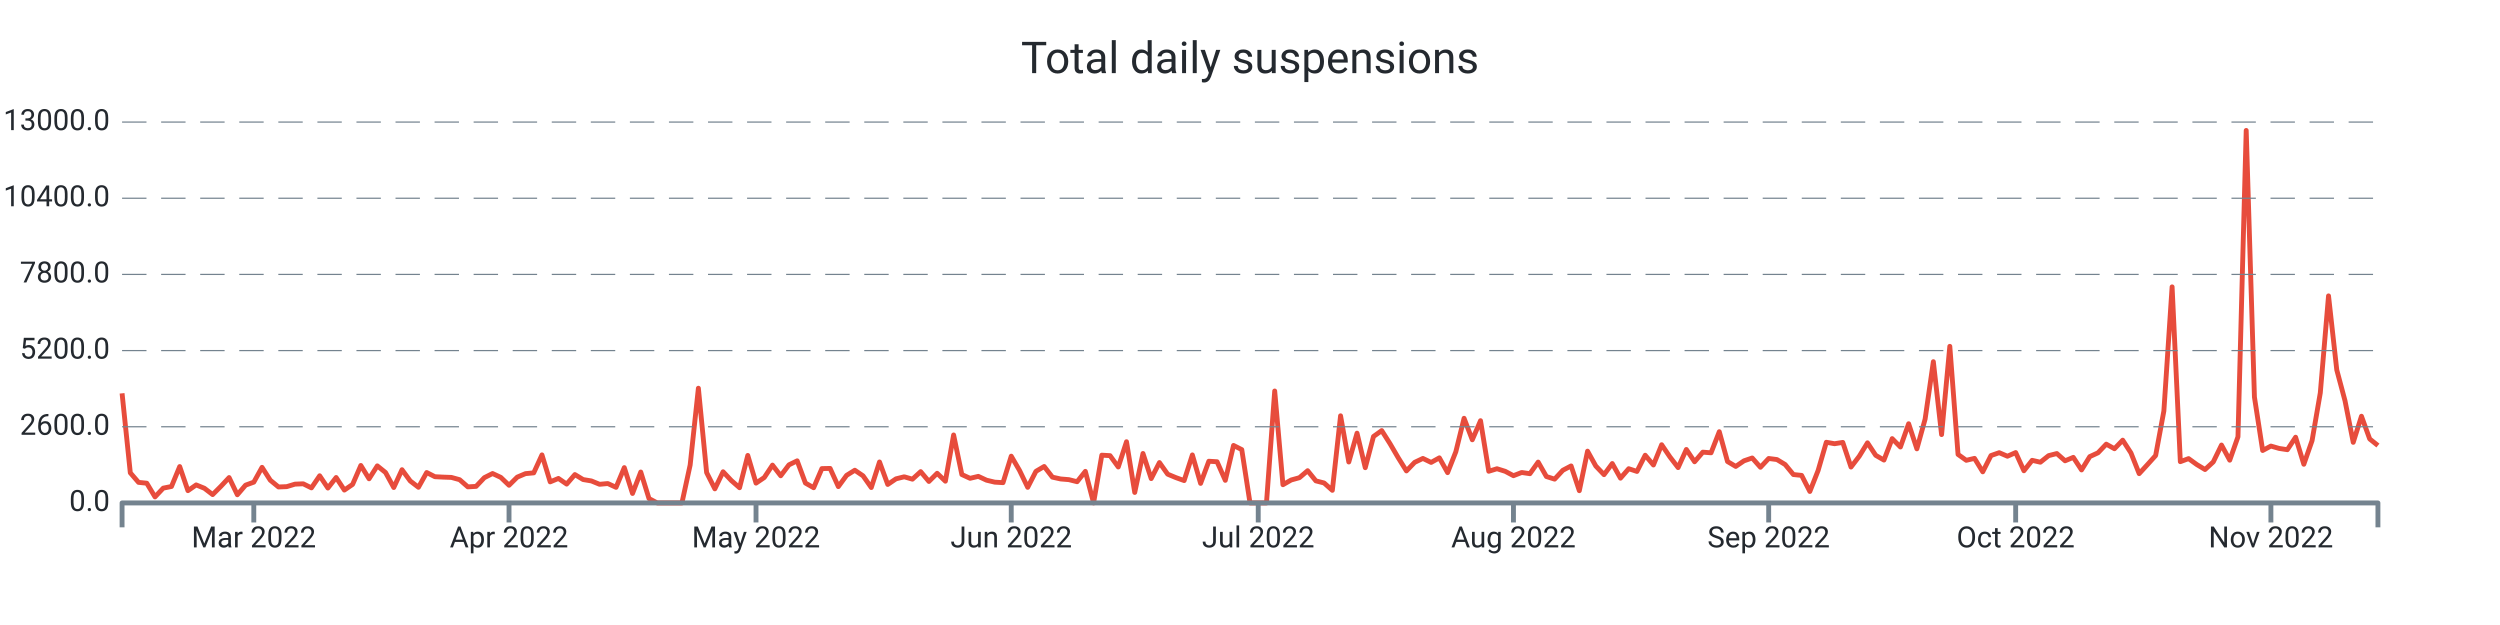
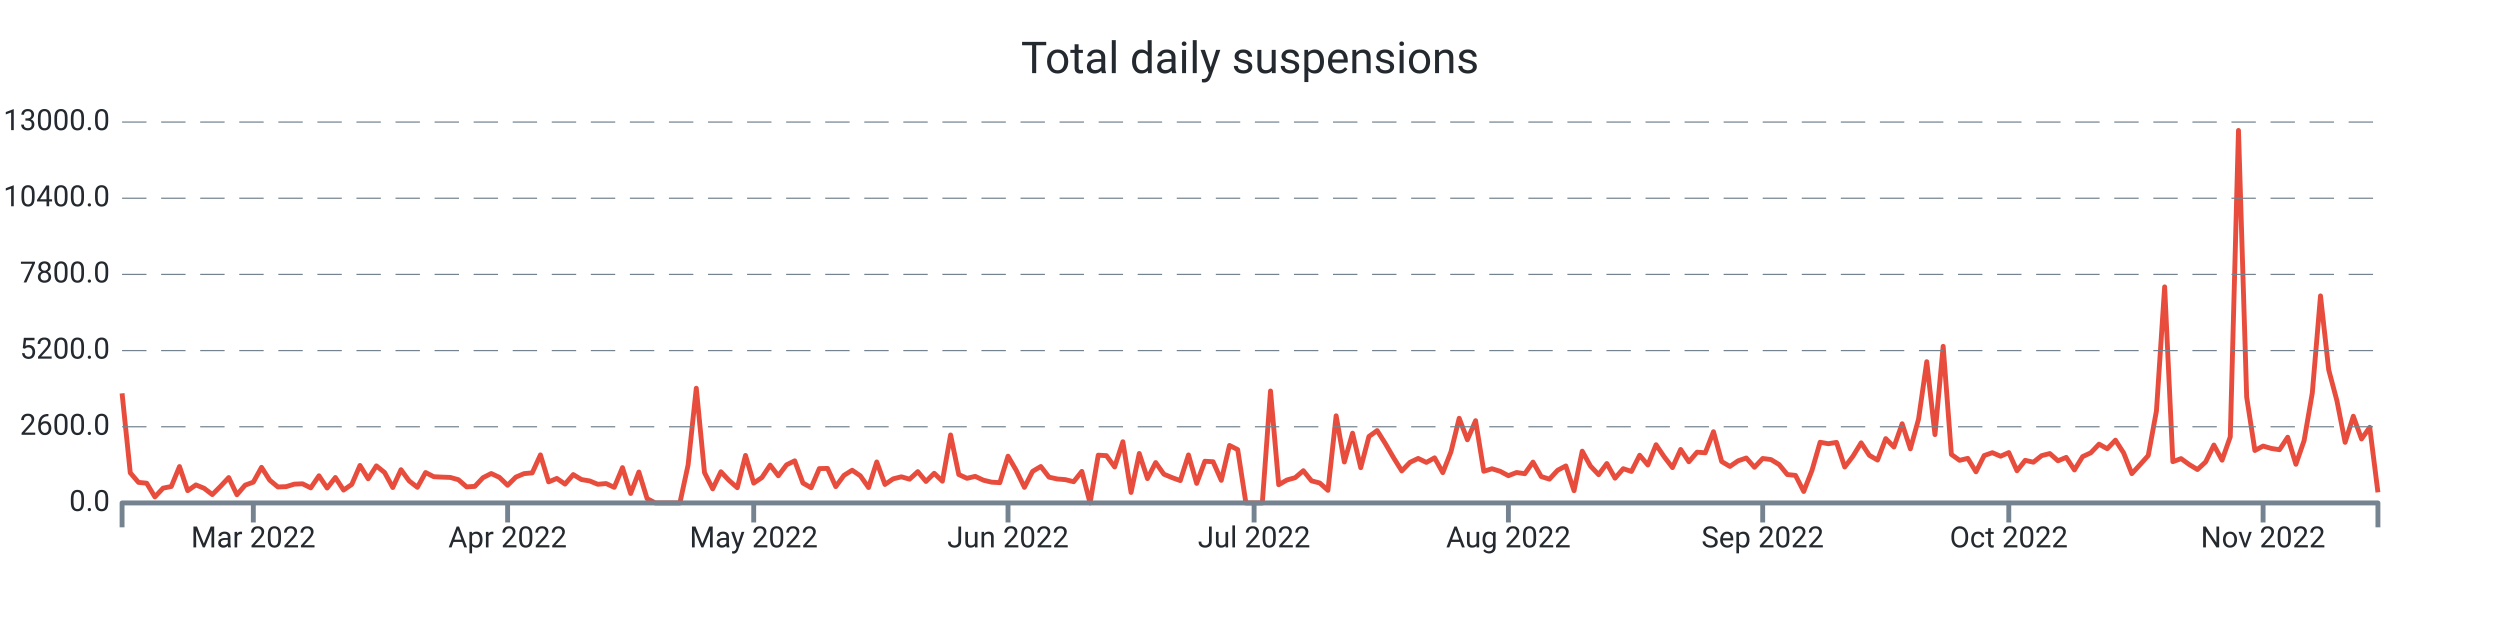
<svg xmlns="http://www.w3.org/2000/svg" width="1024.0" height="256.0" viewBox="0 0 1024.0 256.0" preserveAspectRatio="xMidYMid meet">
-   <path stroke="#e74c3c" stroke-linejoin="round" d="M 50.0 161.108 L 50 161.108L 53.372 193.664L 56.745 197.576L 60.117 197.924L 63.489 203.528L 66.861 199.94L 70.234 199.268L 73.606 191.108L 76.978 200.972L 80.35 198.62L 83.723 200L 87.095 202.58L 90.467 199.208L 93.839 195.608L 97.212 202.652L 100.584 198.716L 103.956 197.492L 107.328 191.42L 110.701 196.688L 114.073 199.46L 117.445 199.328L 120.818 198.308L 124.19 198.164L 127.562 199.832L 130.934 194.876L 134.307 199.904L 137.679 195.584L 141.051 200.732L 144.423 198.416L 147.796 190.652L 151.168 196.112L 154.54 190.82L 157.912 193.532L 161.285 199.688L 164.657 192.392L 168.029 197L 171.401 199.592L 174.774 193.544L 178.146 195.26L 181.518 195.428L 184.891 195.548L 188.263 196.484L 191.635 199.424L 195.007 199.22L 198.38 195.656L 201.752 193.952L 205.124 195.536L 208.496 198.764L 211.869 195.428L 215.241 194L 218.613 193.688L 221.985 186.32L 225.358 197.372L 228.73 195.968L 232.102 198.284L 235.474 194.384L 238.847 196.424L 242.219 196.988L 245.591 198.368L 248.964 198.056L 252.336 199.616L 255.708 191.54L 259.08 202.124L 262.453 193.34L 265.825 204.2L 269.197 206L 272.569 206L 275.942 206L 279.314 206L 282.686 190.472L 286.058 159.02L 289.431 193.568L 292.803 200.228L 296.175 193.232L 299.547 196.82L 302.92 199.772L 306.292 186.548L 309.664 197.888L 313.036 195.596L 316.409 190.508L 319.781 194.876L 323.153 190.4L 326.526 188.756L 329.898 197.852L 333.27 199.772L 336.642 191.936L 340.015 191.864L 343.387 199.316L 346.759 194.708L 350.131 192.608L 353.504 194.9L 356.876 199.7L 360.248 189.224L 363.62 198.428L 366.993 196.136L 370.365 195.296L 373.737 196.268L 377.109 193.184L 380.482 197.204L 383.854 193.856L 387.226 197.096L 390.599 178.16L 393.971 194.372L 397.343 195.92L 400.715 195.116L 404.088 196.688L 407.46 197.492L 410.832 197.696L 414.204 186.848L 417.577 192.644L 420.949 199.616L 424.321 193.052L 427.693 191.072L 431.066 195.44L 434.438 196.184L 437.81 196.46L 441.182 197.312L 444.555 193.076L 447.927 206L 451.299 186.44L 454.672 186.632L 458.044 191.276L 461.416 180.932L 464.788 201.704L 468.161 185.744L 471.533 196.028L 474.905 189.464L 478.277 194.228L 481.65 195.632L 485.022 196.844L 488.394 186.332L 491.766 197.996L 495.139 188.924L 498.511 189.128L 501.883 196.748L 505.255 182.456L 508.628 184.16L 512 206L 515.372 206L 518.745 206L 522.117 160.16L 525.489 198.536L 528.861 196.604L 532.234 195.668L 535.606 192.8L 538.978 196.964L 542.35 197.828L 545.723 200.84L 549.095 170.312L 552.467 189.236L 555.839 177.428L 559.212 191.564L 562.584 178.784L 565.956 176.372L 569.328 181.7L 572.701 187.472L 576.073 192.884L 579.445 189.38L 582.818 187.772L 586.19 189.404L 589.562 187.532L 592.934 193.592L 596.307 185.036L 599.679 171.332L 603.051 180.14L 606.423 172.316L 609.796 193.028L 613.168 191.996L 616.54 193.052L 619.912 194.84L 623.285 193.532L 626.657 194.024L 630.029 189.272L 633.401 195.188L 636.774 196.256L 640.146 192.62L 643.518 190.844L 646.891 200.984L 650.263 184.796L 653.635 190.88L 657.007 194.42L 660.38 189.86L 663.752 195.86L 667.124 191.984L 670.496 193.1L 673.869 186.464L 677.241 190.46L 680.613 182.156L 683.985 187.136L 687.358 191.528L 690.73 184.1L 694.102 189.14L 697.474 185.204L 700.847 185.468L 704.219 176.828L 707.591 189.044L 710.964 191.048L 714.336 188.756L 717.708 187.592L 721.08 191.396L 724.453 187.796L 727.825 188.228L 731.197 190.268L 734.569 194.372L 737.942 194.72L 741.314 201.308L 744.686 192.752L 748.058 181.148L 751.431 181.748L 754.803 181.208L 758.175 191.3L 761.547 186.884L 764.92 181.376L 768.292 186.5L 771.664 188.444L 775.036 179.66L 778.409 183.092L 781.781 173.564L 785.153 183.836L 788.526 171.668L 791.898 148.148L 795.27 178.004L 798.642 141.86L 802.015 186.128L 805.387 188.54L 808.759 187.748L 812.131 193.256L 815.504 186.596L 818.876 185.42L 822.248 186.872L 825.62 185.372L 828.993 192.824L 832.365 188.552L 835.737 189.32L 839.109 186.632L 842.482 185.768L 845.854 188.744L 849.226 187.34L 852.599 192.488L 855.971 187.028L 859.343 185.468L 862.715 181.928L 866.088 183.8L 869.46 180.296L 872.832 185.516L 876.204 194L 879.577 190.328L 882.949 186.584L 886.321 168.32L 889.693 117.5L 893.066 189.104L 896.438 187.844L 899.81 190.28L 903.182 192.32L 906.555 189.2L 909.927 182.288L 913.299 188.492L 916.672 178.916L 920.044 53.432L 923.416 162.656L 926.788 184.52L 930.161 182.708L 933.533 183.68L 936.905 184.196L 940.277 179.084L 943.65 190.16L 947.022 180.476L 950.394 160.916L 953.766 121.196L 957.139 151.508L 960.511 164.132L 963.883 181.184L 967.255 170.492L 970.628 179.792L 974 182.492" stroke-width="2.0" fill="none" />
+   <path stroke="#e74c3c" stroke-linejoin="round" d="M 50.0 161.108 L 50 161.108L 53.36 193.664L 56.72 197.576L 60.08 197.924L 63.44 203.528L 66.8 199.94L 70.16 199.268L 73.52 191.108L 76.88 200.972L 80.24 198.62L 83.6 200L 86.96 202.58L 90.32 199.208L 93.68 195.608L 97.04 202.652L 100.4 198.716L 103.76 197.492L 107.12 191.42L 110.48 196.688L 113.84 199.46L 117.2 199.328L 120.56 198.308L 123.92 198.164L 127.28 199.832L 130.64 194.876L 134 199.904L 137.36 195.584L 140.72 200.732L 144.08 198.416L 147.44 190.652L 150.8 196.112L 154.16 190.82L 157.52 193.532L 160.88 199.688L 164.24 192.392L 167.6 197L 170.96 199.592L 174.32 193.544L 177.68 195.26L 181.04 195.428L 184.4 195.548L 187.76 196.484L 191.12 199.424L 194.48 199.22L 197.84 195.656L 201.2 193.952L 204.56 195.536L 207.92 198.764L 211.28 195.428L 214.64 194L 218 193.688L 221.36 186.32L 224.72 197.372L 228.08 195.968L 231.44 198.284L 234.8 194.384L 238.16 196.424L 241.52 196.988L 244.88 198.368L 248.24 198.056L 251.6 199.616L 254.96 191.54L 258.32 202.124L 261.68 193.34L 265.04 204.2L 268.4 206L 271.76 206L 275.12 206L 278.48 206L 281.84 190.472L 285.2 159.02L 288.56 193.568L 291.92 200.228L 295.28 193.232L 298.64 196.82L 302 199.772L 305.36 186.548L 308.72 197.888L 312.08 195.596L 315.44 190.508L 318.8 194.876L 322.16 190.4L 325.52 188.756L 328.88 197.852L 332.24 199.772L 335.6 191.936L 338.96 191.864L 342.32 199.316L 345.68 194.708L 349.04 192.608L 352.4 194.9L 355.76 199.7L 359.12 189.224L 362.48 198.428L 365.84 196.136L 369.2 195.296L 372.56 196.268L 375.92 193.184L 379.28 197.204L 382.64 193.856L 386 197.096L 389.36 178.16L 392.72 194.372L 396.08 195.92L 399.44 195.116L 402.8 196.688L 406.16 197.492L 409.52 197.696L 412.88 186.848L 416.24 192.644L 419.6 199.616L 422.96 193.052L 426.32 191.072L 429.68 195.44L 433.04 196.184L 436.4 196.46L 439.76 197.312L 443.12 193.076L 446.48 206L 449.84 186.44L 453.2 186.632L 456.56 191.276L 459.92 180.932L 463.28 201.704L 466.64 185.744L 470 196.028L 473.36 189.464L 476.72 194.228L 480.08 195.632L 483.44 196.844L 486.8 186.332L 490.16 197.996L 493.52 188.924L 496.88 189.128L 500.24 196.748L 503.6 182.456L 506.96 184.16L 510.32 206L 513.68 206L 517.04 206L 520.4 160.16L 523.76 198.536L 527.12 196.604L 530.48 195.668L 533.84 192.8L 537.2 196.964L 540.56 197.828L 543.92 200.84L 547.28 170.312L 550.64 189.236L 554 177.428L 557.36 191.564L 560.72 178.784L 564.08 176.372L 567.44 181.7L 570.8 187.472L 574.16 192.884L 577.52 189.38L 580.88 187.772L 584.24 189.404L 587.6 187.532L 590.96 193.592L 594.32 185.036L 597.68 171.332L 601.04 180.14L 604.4 172.316L 607.76 193.028L 611.12 191.996L 614.48 193.052L 617.84 194.84L 621.2 193.532L 624.56 194.024L 627.92 189.272L 631.28 195.188L 634.64 196.256L 638 192.62L 641.36 190.844L 644.72 200.984L 648.08 184.796L 651.44 190.88L 654.8 194.42L 658.16 189.86L 661.52 195.86L 664.88 191.984L 668.24 193.1L 671.6 186.464L 674.96 190.46L 678.32 182.156L 681.68 187.136L 685.04 191.528L 688.4 184.1L 691.76 189.14L 695.12 185.204L 698.48 185.468L 701.84 176.828L 705.2 189.044L 708.56 191.048L 711.92 188.756L 715.28 187.592L 718.64 191.396L 722 187.796L 725.36 188.228L 728.72 190.268L 732.08 194.372L 735.44 194.72L 738.8 201.308L 742.16 192.752L 745.52 181.148L 748.88 181.748L 752.24 181.208L 755.6 191.3L 758.96 186.884L 762.32 181.376L 765.68 186.5L 769.04 188.444L 772.4 179.66L 775.76 183.092L 779.12 173.564L 782.48 183.836L 785.84 171.668L 789.2 148.148L 792.56 178.004L 795.92 141.86L 799.28 186.128L 802.64 188.54L 806 187.748L 809.36 193.256L 812.72 186.596L 816.08 185.42L 819.44 186.872L 822.8 185.372L 826.16 192.824L 829.52 188.552L 832.88 189.32L 836.24 186.632L 839.6 185.768L 842.96 188.744L 846.32 187.34L 849.68 192.488L 853.04 187.028L 856.4 185.468L 859.76 181.928L 863.12 183.8L 866.48 180.296L 869.84 185.516L 873.2 194L 876.56 190.328L 879.92 186.584L 883.28 168.32L 886.64 117.5L 890 189.104L 893.36 187.844L 896.72 190.28L 900.08 192.32L 903.44 189.2L 906.8 182.288L 910.16 188.492L 913.52 178.916L 916.88 53.432L 920.24 162.656L 923.6 184.52L 926.96 182.708L 930.32 183.68L 933.68 184.196L 937.04 179.084L 940.4 190.16L 943.76 180.476L 947.12 160.916L 950.48 121.196L 953.84 151.508L 957.2 164.132L 960.56 181.184L 963.92 170.492L 967.28 179.792L 970.64 175.028L 974 201.656" stroke-width="2.0" fill="none" />
  <text x="45.0" font-family="-apple-system, system-ui, BlinkMacSystemFont, Roboto" y="50.0" dominant-baseline="middle" text-anchor="end" font-size="12" fill="#24292f">13000.0</text>
  <path stroke="#74838f" stroke-dasharray="10 6" stroke-width="0.5" d="M 50.0 50.0 L 974.0 50.0" />
  <text x="45.0" font-family="-apple-system, system-ui, BlinkMacSystemFont, Roboto" y="81.2" dominant-baseline="middle" text-anchor="end" font-size="12" fill="#24292f">10400.0</text>
  <path stroke="#74838f" stroke-dasharray="10 6" stroke-width="0.5" d="M 50.0 81.2 L 974.0 81.2" />
  <text x="45.0" font-family="-apple-system, system-ui, BlinkMacSystemFont, Roboto" y="112.4" dominant-baseline="middle" text-anchor="end" font-size="12" fill="#24292f">7800.0</text>
  <path stroke="#74838f" stroke-dasharray="10 6" stroke-width="0.5" d="M 50.0 112.4 L 974.0 112.4" />
  <text x="45.0" font-family="-apple-system, system-ui, BlinkMacSystemFont, Roboto" y="143.6" dominant-baseline="middle" text-anchor="end" font-size="12" fill="#24292f">5200.0</text>
  <path stroke="#74838f" stroke-dasharray="10 6" stroke-width="0.5" d="M 50.0 143.6 L 974.0 143.6" />
  <text x="45.0" font-family="-apple-system, system-ui, BlinkMacSystemFont, Roboto" y="174.8" dominant-baseline="middle" text-anchor="end" font-size="12" fill="#24292f">2600.0</text>
  <path stroke="#74838f" stroke-dasharray="10 6" stroke-width="0.5" d="M 50.0 174.8 L 974.0 174.8" />
  <text x="45.0" font-family="-apple-system, system-ui, BlinkMacSystemFont, Roboto" y="206.0" dominant-baseline="middle" text-anchor="end" font-size="12" fill="#24292f">0.0</text>
-   <path stroke="#74838f" stroke-width="2.0" d="M 103.956 206.0 L 103.956 214.0" />
-   <text x="103.956" font-family="-apple-system, system-ui, BlinkMacSystemFont, Roboto" y="216.0" dominant-baseline="hanging" text-anchor="middle" font-size="12" fill="#24292f">Mar 2022</text>
-   <path stroke="#74838f" stroke-width="2.0" d="M 208.496 206.0 L 208.496 214.0" />
-   <text x="208.496" font-family="-apple-system, system-ui, BlinkMacSystemFont, Roboto" y="216.0" dominant-baseline="hanging" text-anchor="middle" font-size="12" fill="#24292f">Apr 2022</text>
-   <path stroke="#74838f" stroke-width="2.0" d="M 309.664 206.0 L 309.664 214.0" />
-   <text x="309.664" font-family="-apple-system, system-ui, BlinkMacSystemFont, Roboto" y="216.0" dominant-baseline="hanging" text-anchor="middle" font-size="12" fill="#24292f">May 2022</text>
-   <path stroke="#74838f" stroke-width="2.0" d="M 414.204 206.0 L 414.204 214.0" />
-   <text x="414.204" font-family="-apple-system, system-ui, BlinkMacSystemFont, Roboto" y="216.0" dominant-baseline="hanging" text-anchor="middle" font-size="12" fill="#24292f">Jun 2022</text>
-   <path stroke="#74838f" stroke-width="2.0" d="M 515.372 206.0 L 515.372 214.0" />
-   <text x="515.372" font-family="-apple-system, system-ui, BlinkMacSystemFont, Roboto" y="216.0" dominant-baseline="hanging" text-anchor="middle" font-size="12" fill="#24292f">Jul 2022</text>
-   <path stroke="#74838f" stroke-width="2.0" d="M 619.912 206.0 L 619.912 214.0" />
-   <text x="619.912" font-family="-apple-system, system-ui, BlinkMacSystemFont, Roboto" y="216.0" dominant-baseline="hanging" text-anchor="middle" font-size="12" fill="#24292f">Aug 2022</text>
-   <path stroke="#74838f" stroke-width="2.0" d="M 724.453 206.0 L 724.453 214.0" />
-   <text x="724.453" font-family="-apple-system, system-ui, BlinkMacSystemFont, Roboto" y="216.0" dominant-baseline="hanging" text-anchor="middle" font-size="12" fill="#24292f">Sep 2022</text>
-   <path stroke="#74838f" stroke-width="2.0" d="M 825.62 206.0 L 825.62 214.0" />
-   <text x="825.62" font-family="-apple-system, system-ui, BlinkMacSystemFont, Roboto" y="216.0" dominant-baseline="hanging" text-anchor="middle" font-size="12" fill="#24292f">Oct 2022</text>
-   <path stroke="#74838f" stroke-width="2.0" d="M 930.161 206.0 L 930.161 214.0" />
-   <text x="930.161" font-family="-apple-system, system-ui, BlinkMacSystemFont, Roboto" y="216.0" dominant-baseline="hanging" text-anchor="middle" font-size="12" fill="#24292f">Nov 2022</text>
+   <path stroke="#74838f" stroke-width="2.0" d="M 103.76 206.0 L 103.76 214.0" />
+   <text x="103.76" font-family="-apple-system, system-ui, BlinkMacSystemFont, Roboto" y="216.0" dominant-baseline="hanging" text-anchor="middle" font-size="12" fill="#24292f">Mar 2022</text>
+   <path stroke="#74838f" stroke-width="2.0" d="M 207.92 206.0 L 207.92 214.0" />
+   <text x="207.92" font-family="-apple-system, system-ui, BlinkMacSystemFont, Roboto" y="216.0" dominant-baseline="hanging" text-anchor="middle" font-size="12" fill="#24292f">Apr 2022</text>
+   <path stroke="#74838f" stroke-width="2.0" d="M 308.72 206.0 L 308.72 214.0" />
+   <text x="308.72" font-family="-apple-system, system-ui, BlinkMacSystemFont, Roboto" y="216.0" dominant-baseline="hanging" text-anchor="middle" font-size="12" fill="#24292f">May 2022</text>
+   <path stroke="#74838f" stroke-width="2.0" d="M 412.88 206.0 L 412.88 214.0" />
+   <text x="412.88" font-family="-apple-system, system-ui, BlinkMacSystemFont, Roboto" y="216.0" dominant-baseline="hanging" text-anchor="middle" font-size="12" fill="#24292f">Jun 2022</text>
+   <path stroke="#74838f" stroke-width="2.0" d="M 513.68 206.0 L 513.68 214.0" />
+   <text x="513.68" font-family="-apple-system, system-ui, BlinkMacSystemFont, Roboto" y="216.0" dominant-baseline="hanging" text-anchor="middle" font-size="12" fill="#24292f">Jul 2022</text>
+   <path stroke="#74838f" stroke-width="2.0" d="M 617.84 206.0 L 617.84 214.0" />
+   <text x="617.84" font-family="-apple-system, system-ui, BlinkMacSystemFont, Roboto" y="216.0" dominant-baseline="hanging" text-anchor="middle" font-size="12" fill="#24292f">Aug 2022</text>
+   <path stroke="#74838f" stroke-width="2.0" d="M 722.0 206.0 L 722.0 214.0" />
+   <text x="722.0" font-family="-apple-system, system-ui, BlinkMacSystemFont, Roboto" y="216.0" dominant-baseline="hanging" text-anchor="middle" font-size="12" fill="#24292f">Sep 2022</text>
+   <path stroke="#74838f" stroke-width="2.0" d="M 822.8 206.0 L 822.8 214.0" />
+   <text x="822.8" font-family="-apple-system, system-ui, BlinkMacSystemFont, Roboto" y="216.0" dominant-baseline="hanging" text-anchor="middle" font-size="12" fill="#24292f">Oct 2022</text>
+   <path stroke="#74838f" stroke-width="2.0" d="M 926.96 206.0 L 926.96 214.0" />
+   <text x="926.96" font-family="-apple-system, system-ui, BlinkMacSystemFont, Roboto" y="216.0" dominant-baseline="hanging" text-anchor="middle" font-size="12" fill="#24292f">Nov 2022</text>
  <path stroke="#74838f" stroke-linejoin="round" stroke-width="2.0" d="M 50.0 216.0 L 50.0 206.0 L 974.0 206.0 L 974.0 216.0" fill="none" />
  <text x="512.0" y="25.0" font-family="-apple-system, system-ui, BlinkMacSystemFont, Roboto" dominant-baseline="middle" text-anchor="middle" font-size="18" fill="#24292f">Total daily suspensions</text>
</svg>
